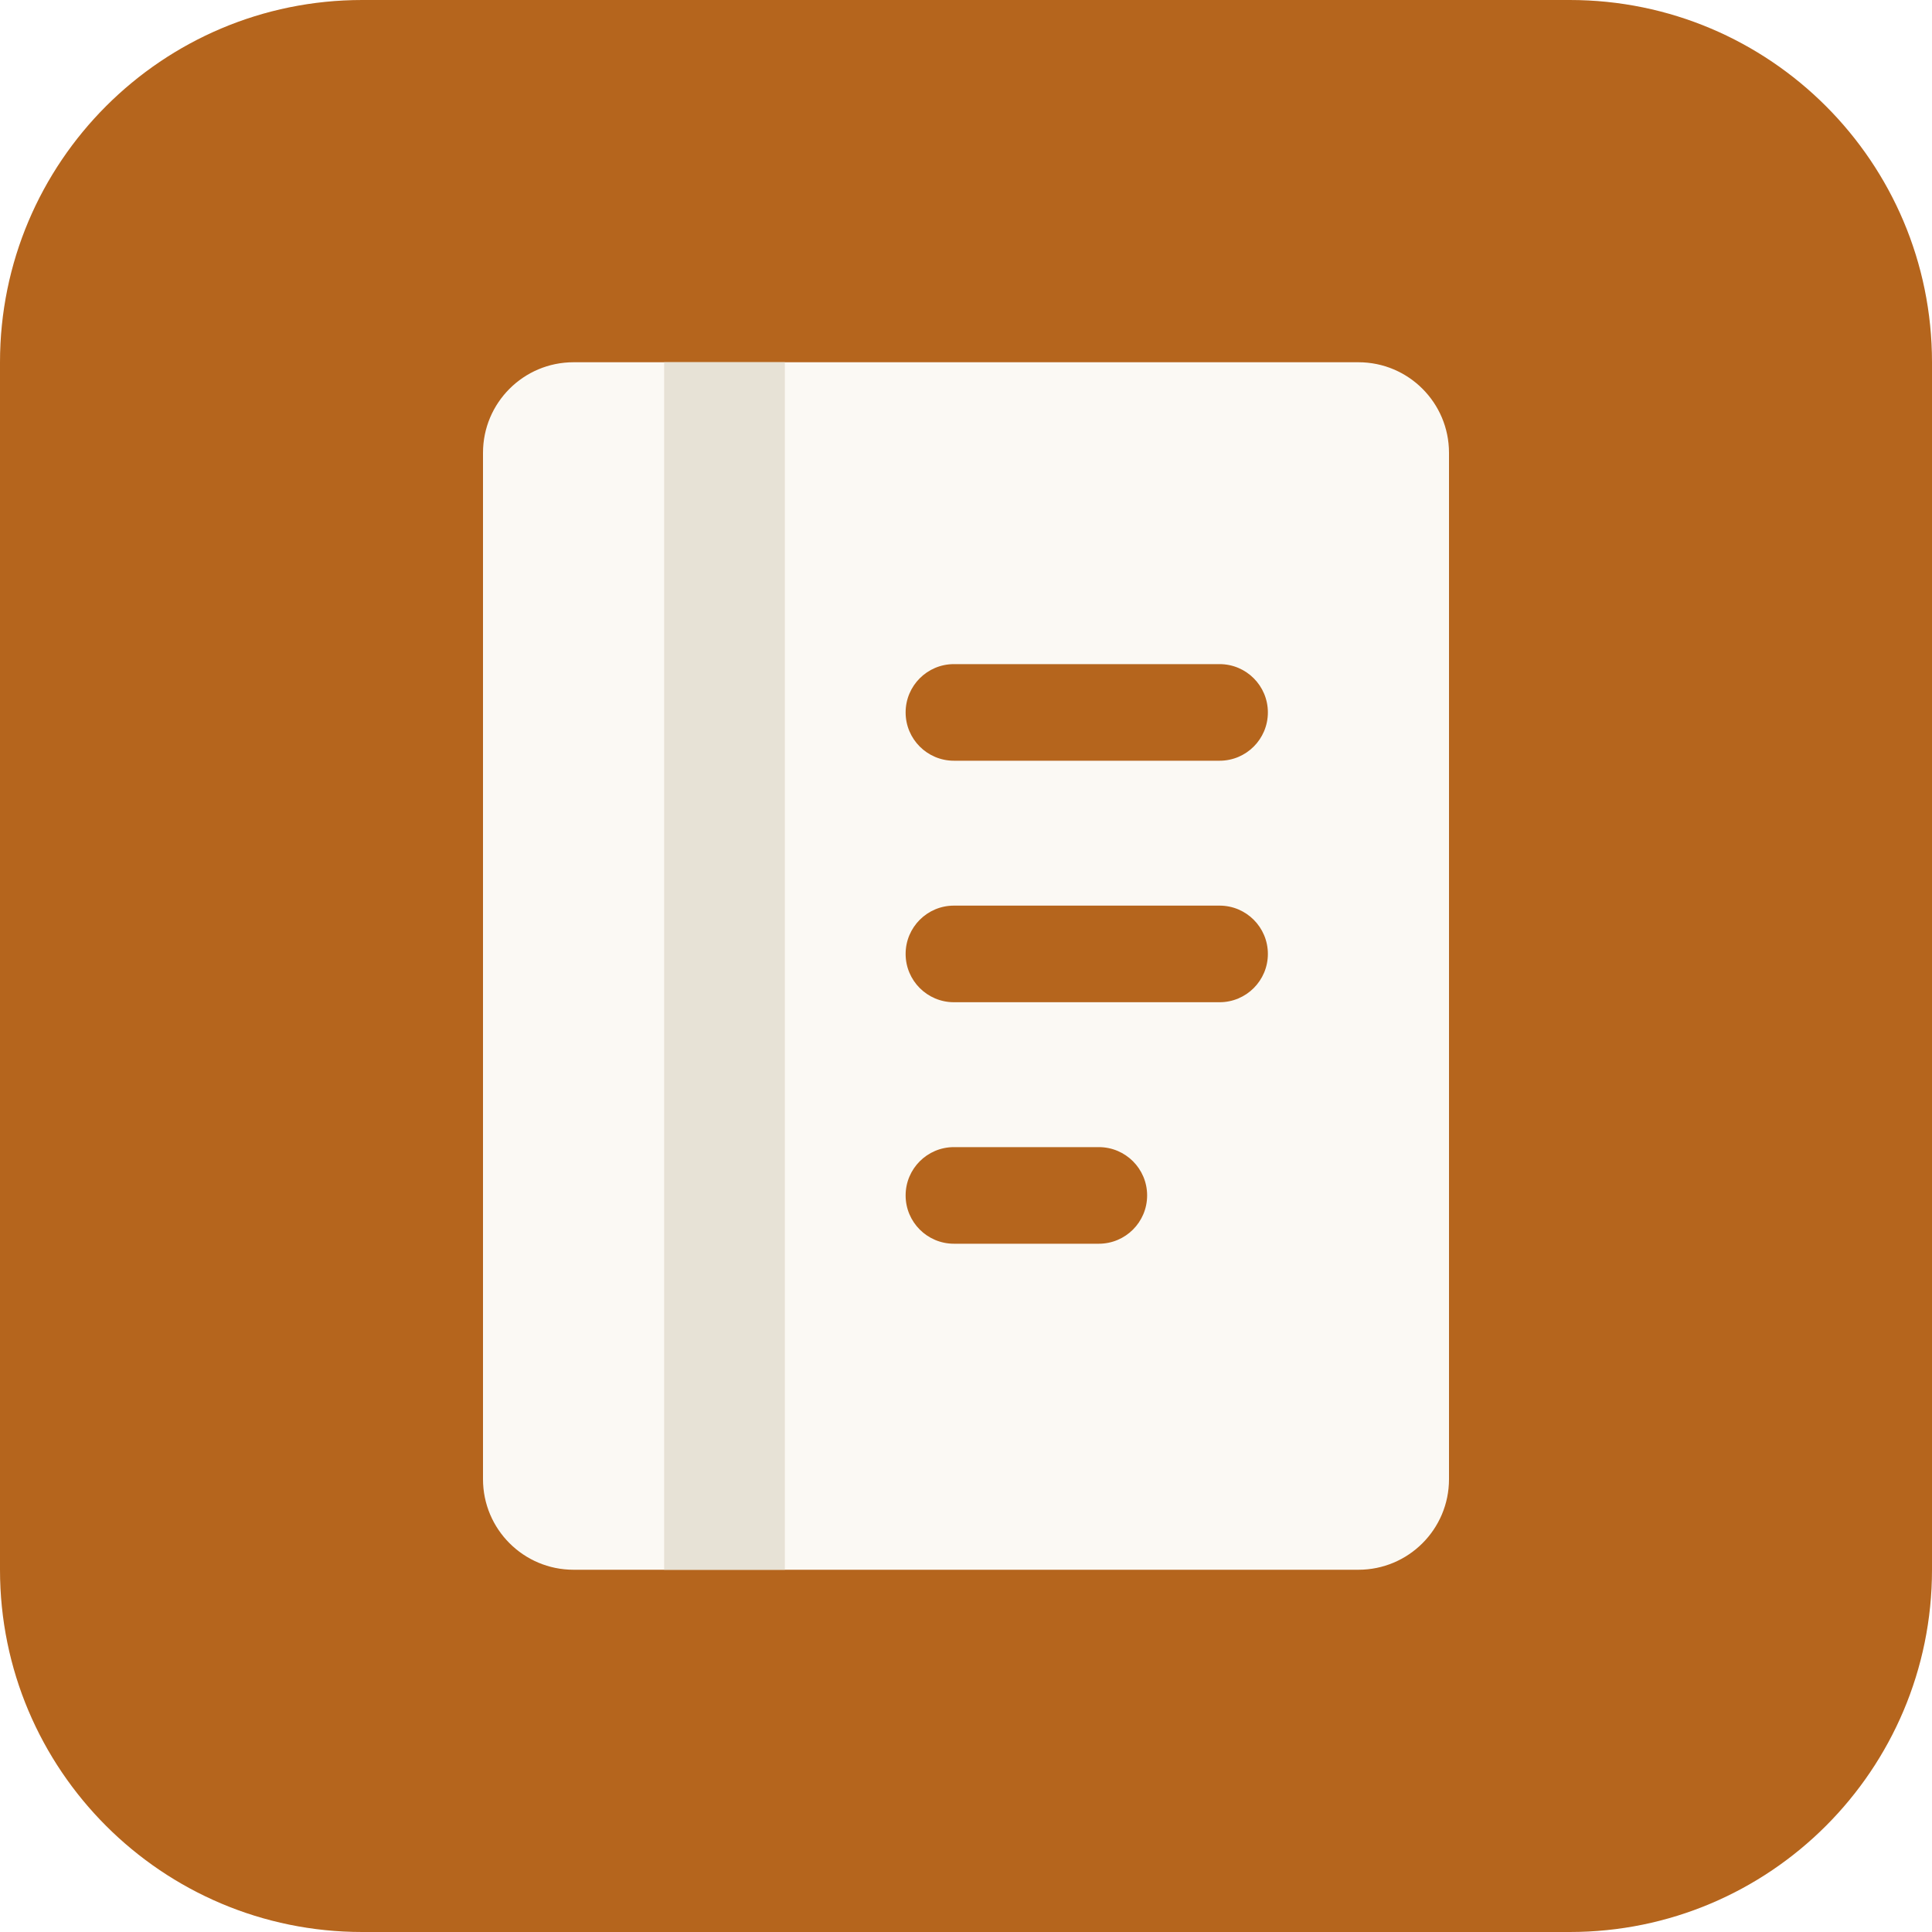
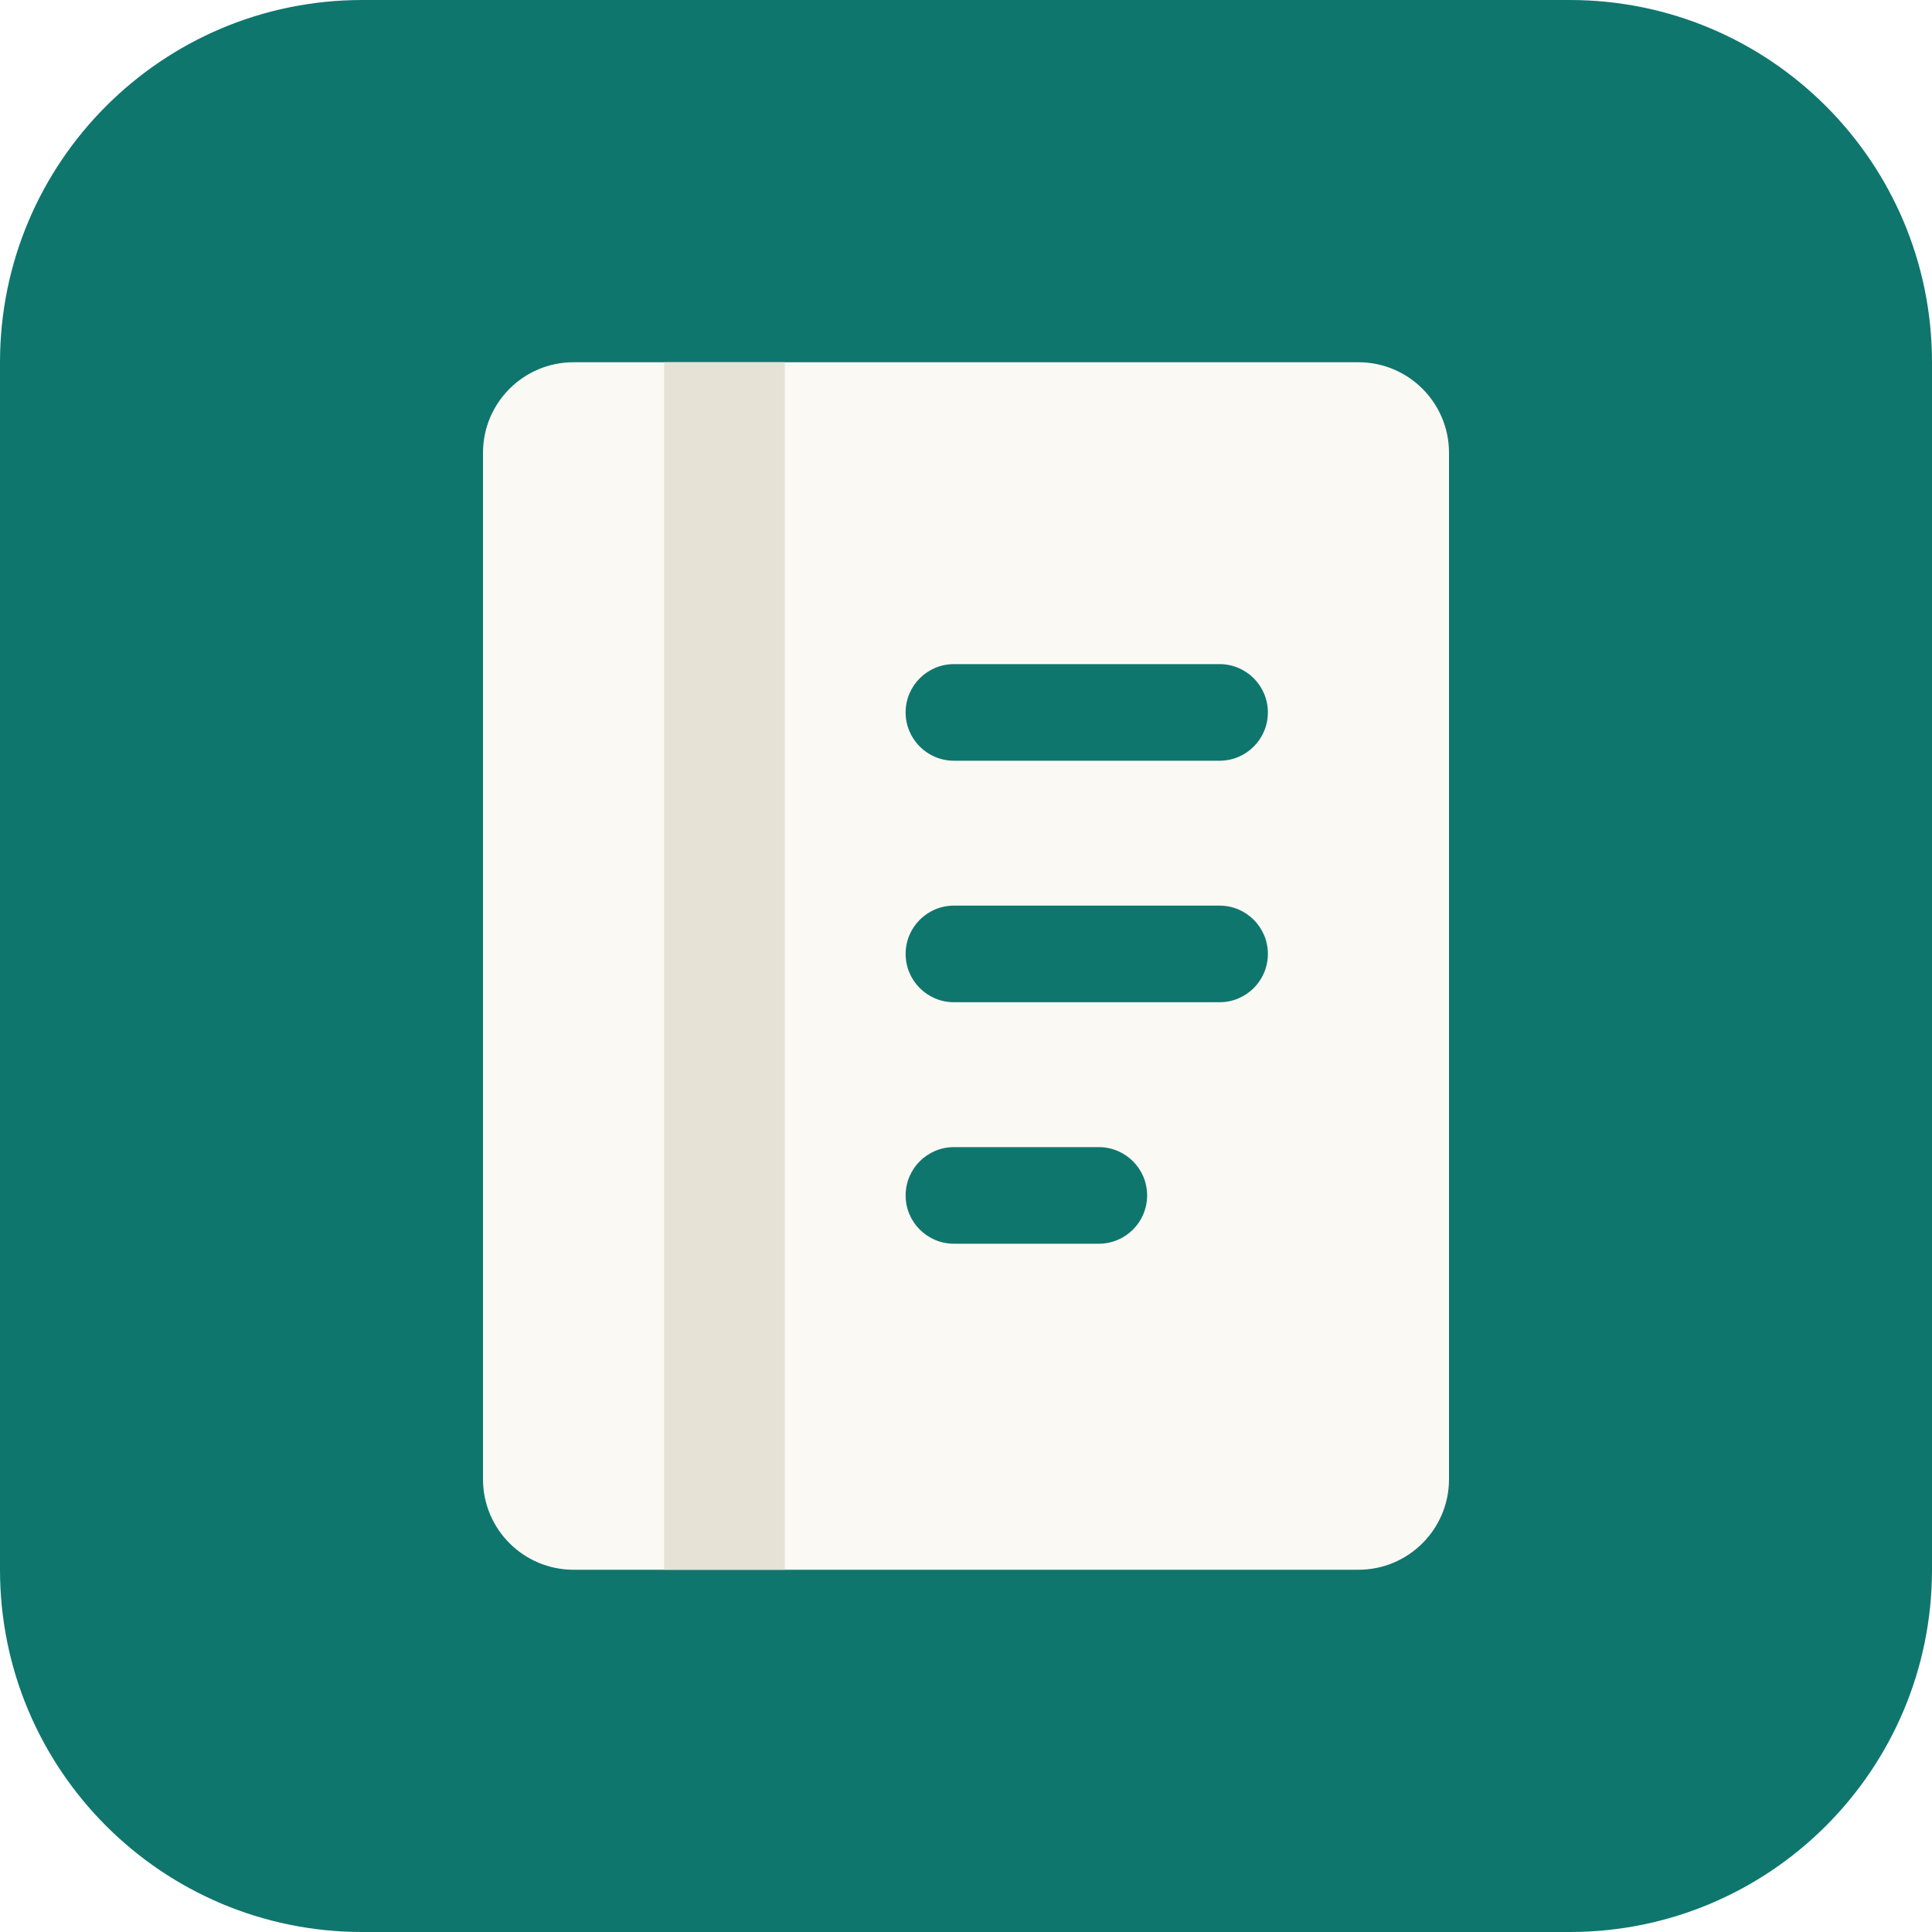
<svg xmlns="http://www.w3.org/2000/svg" viewBox="0 0 32 32">
-   <rect width="32" height="32" rx="6" fill="#b5651d" />
+   <rect width="32" height="32" rx="6" fill="#0f766e" />
  <rect x="8" y="6" width="16" height="20" rx="1.5" fill="#fbf9f4" />
  <rect x="11" y="6" width="2" height="20" fill="#e7e2d6" />
-   <rect x="15" y="11" width="6" height="1.6" rx="0.8" fill="#b5651d" />
-   <rect x="15" y="15" width="6" height="1.6" rx="0.8" fill="#b5651d" />
-   <rect x="15" y="19" width="4" height="1.6" rx="0.8" fill="#b5651d" />
+   <rect x="15" y="11" width="6" height="1.6" rx="0.8" fill="#0f766e" />
+   <rect x="15" y="15" width="6" height="1.6" rx="0.8" fill="#0f766e" />
+   <rect x="15" y="19" width="4" height="1.6" rx="0.8" fill="#0f766e" />
</svg>
